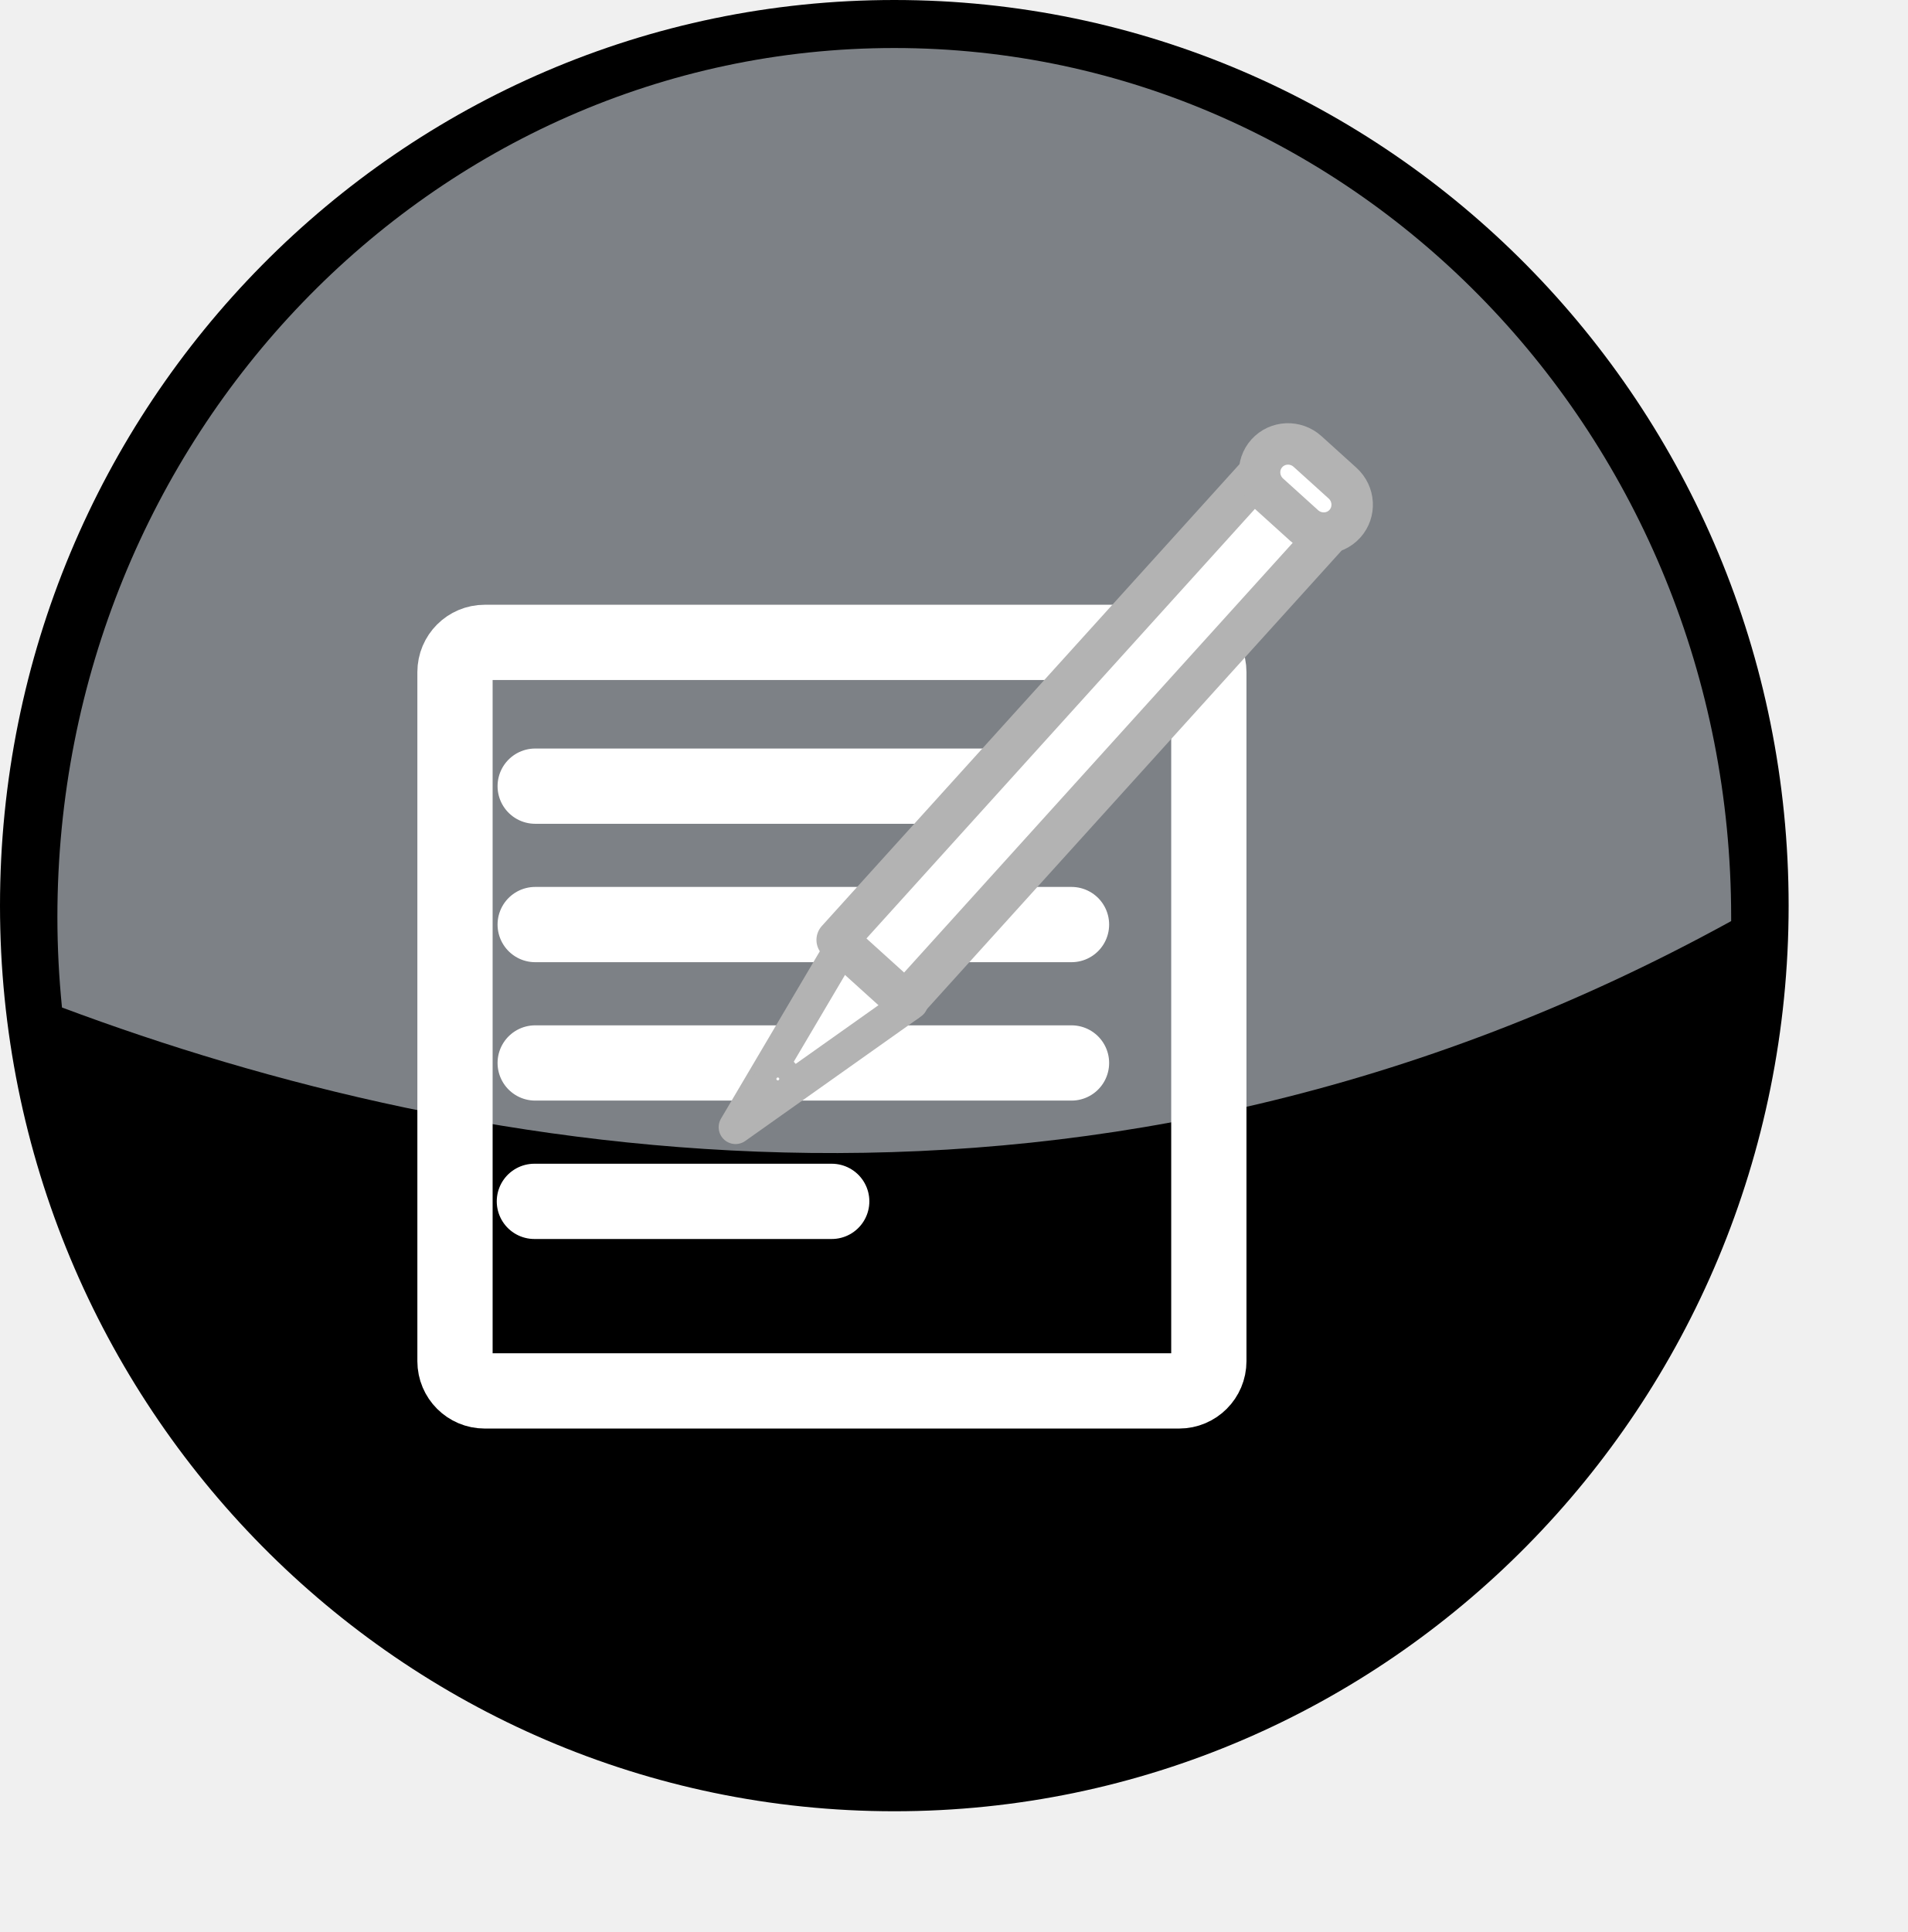
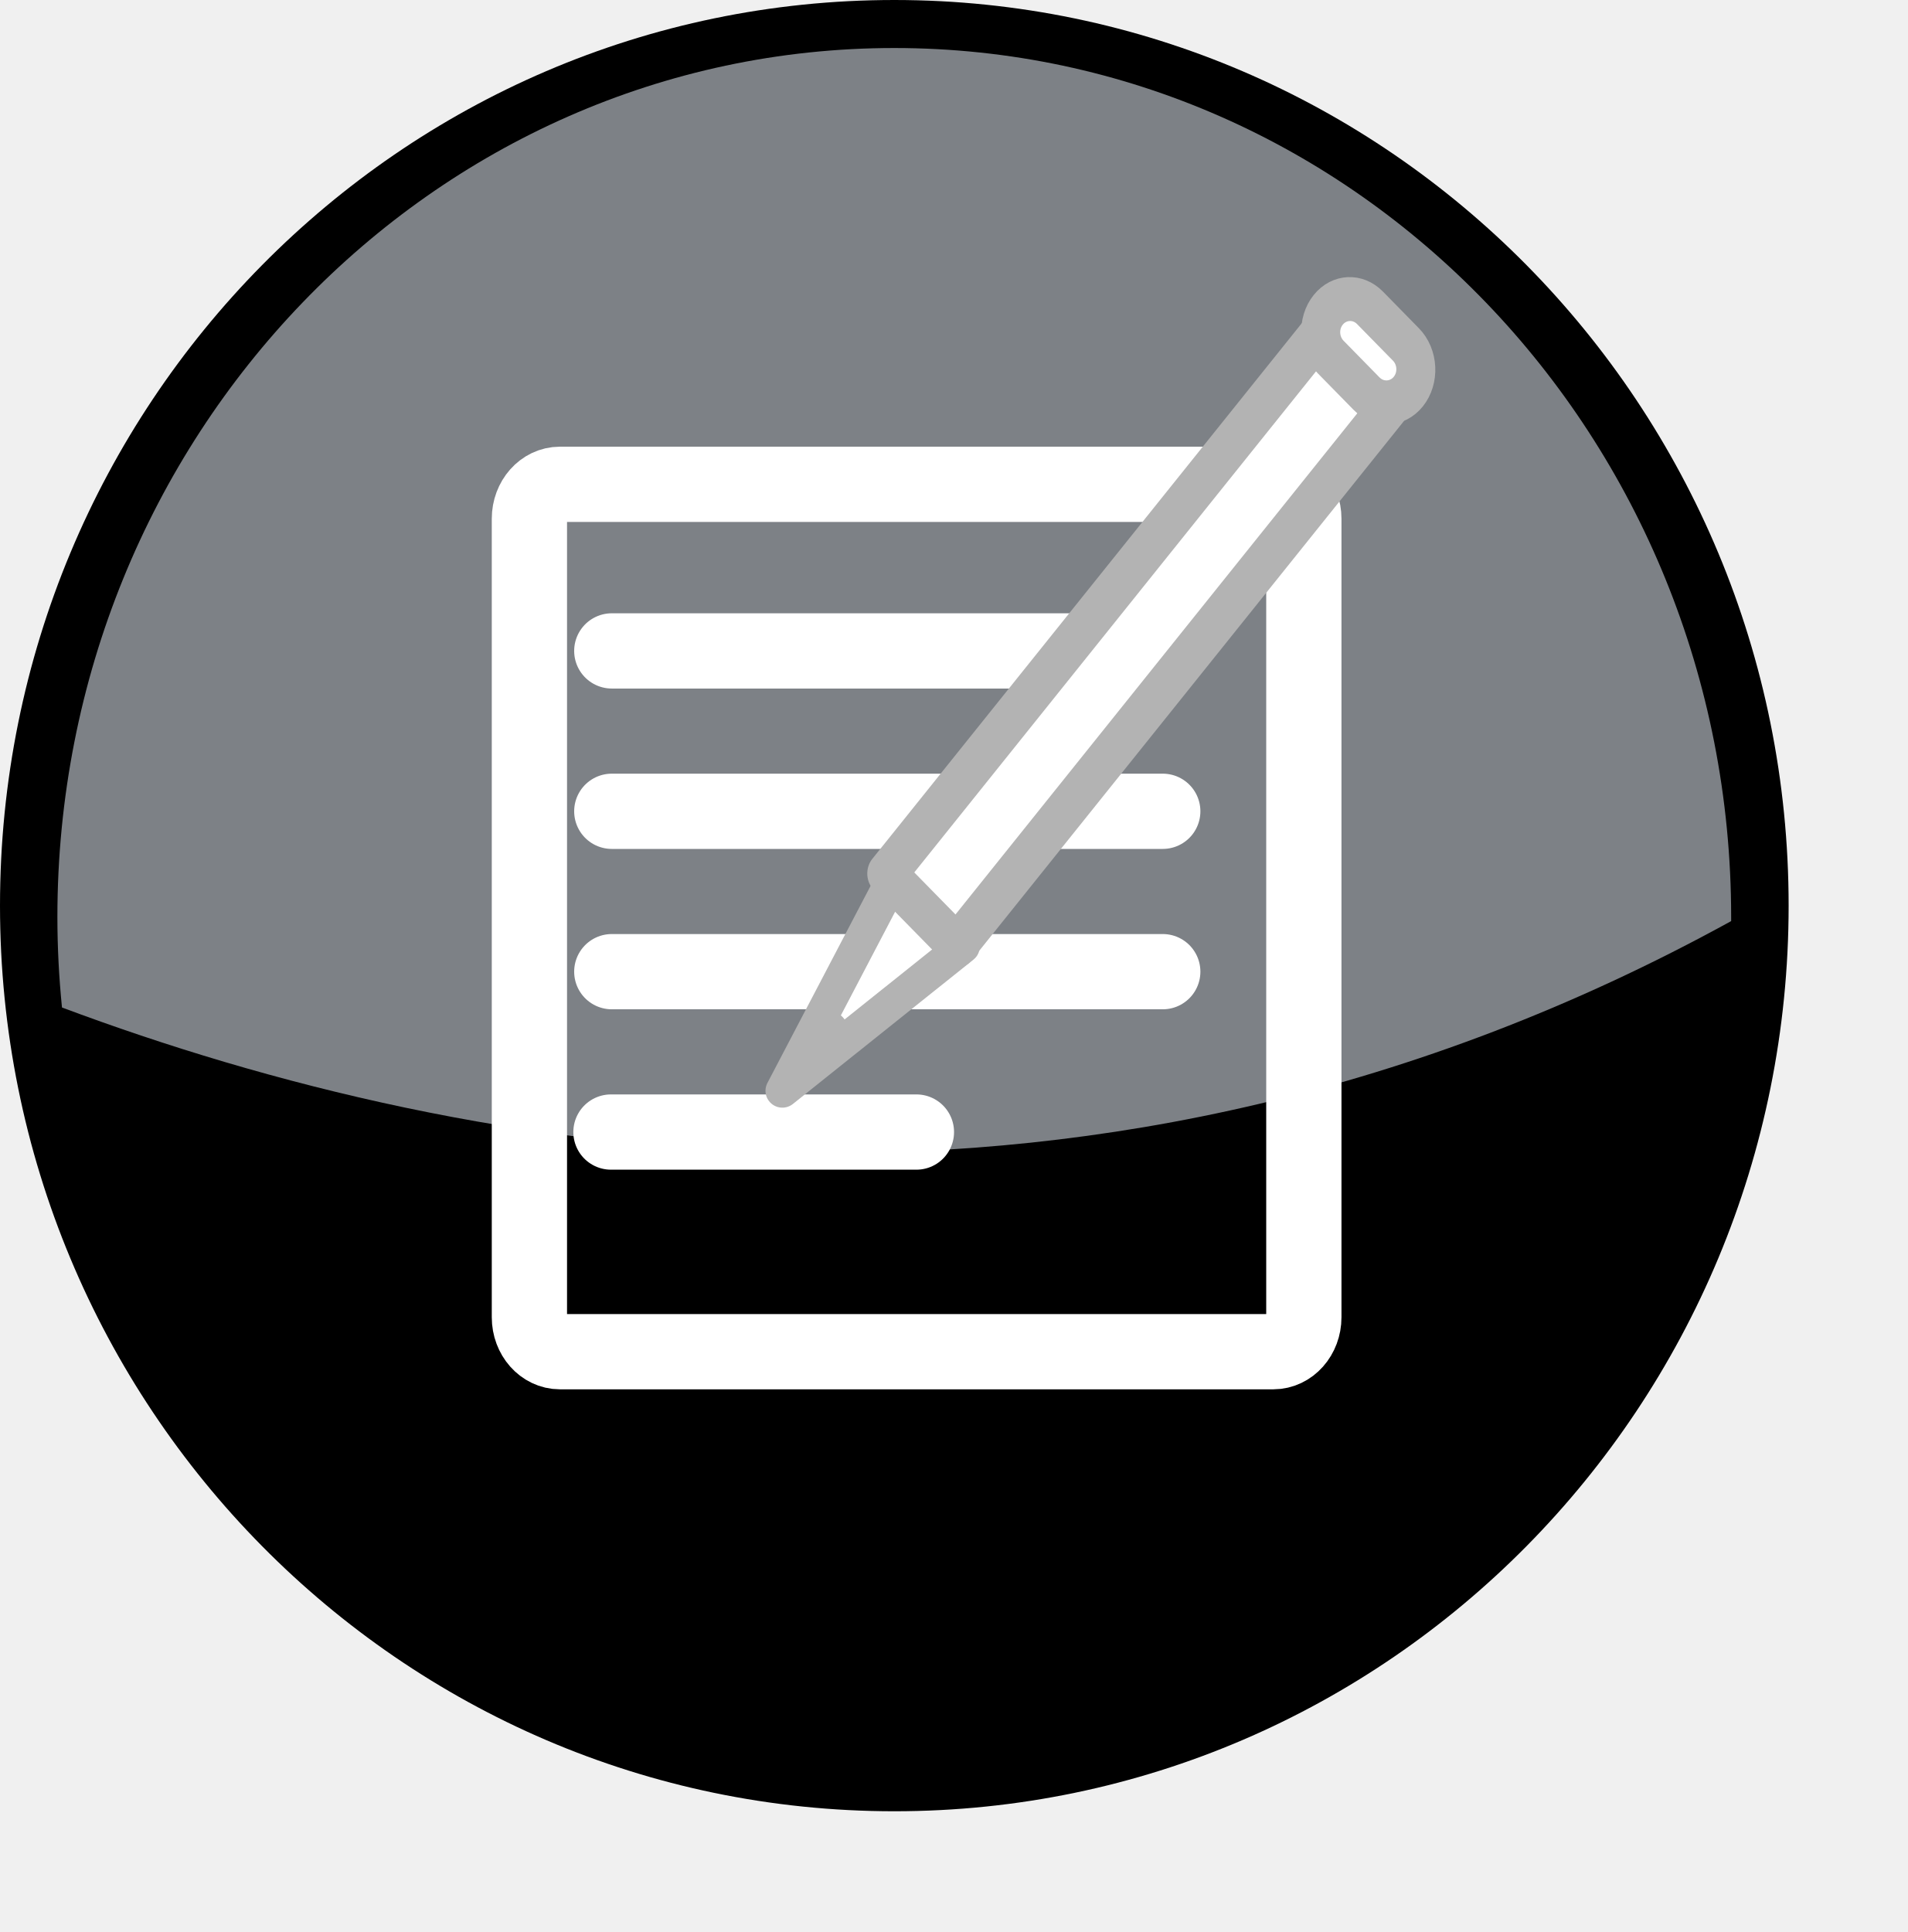
- <svg xmlns="http://www.w3.org/2000/svg" width="133.098pt" height="134.778pt" id="svg3060" version="1.1">
-   <defs id="defs3062">
+ <svg xmlns="http://www.w3.org/2000/svg" width="133.098pt" height="134.778pt" id="svg2" version="1.1">
+   <defs id="defs4">
    <linearGradient id="gradient0" gradientTransform="matrix(0.935714 0 0 0.971429 -260.198 309.044)" gradientUnits="objectBoundingBox" x1="1.861" y1="-2.288" x2="1.889" y2="-1.092" spreadMethod="pad">
-       <stop stop-color="#edf4fd" offset="0" stop-opacity="0.528" id="stop3065" />
-       <stop stop-color="#175bb3" offset="1" stop-opacity="0" id="stop3067" />
+       <stop stop-color="#edf4fd" offset="0" stop-opacity="0.528" id="stop7" />
+       <stop stop-color="#175bb3" offset="1" stop-opacity="0" id="stop9" />
    </linearGradient>
  </defs>
  <g id="layer1">
-     <g id="g5381" transform="translate(-5.94477e-06, 2.56921e-06)" fill="none">
-       <path id="path4167" transform="matrix(0.758527 0 0 0.768105 -8.17197e-15 -3.02746e-16)" fill="#000000" d="M219.336 109.668C219.336 170.236 170.236 219.336 109.668 219.336C49.1 219.336 0 170.236 0 109.668C0 49.1 49.1 0 109.668 0C170.236 0 219.336 49.1 219.336 109.668Z" />
-       <path id="path4169" transform="matrix(0.709764 0 0 0.736855 5.34768 4.47751)" fill="#000000" d="M219.336 109.668C219.336 170.236 170.236 219.336 109.668 219.336C49.1 219.336 0 170.236 0 109.668C0 49.1 49.1 0 109.668 0C170.236 0 219.336 49.1 219.336 109.668Z" />
-       <g id="text4182" transform="translate(66.8213, 30.5499)" fill="none" />
-       <path id="path4171" transform="matrix(0.758527 0 0 0.758527 5.33866 4.46647)" fill="url(#gradient0)" d="M102.625 0C45.951 0 0 47.725 0 106.562C0 110.315 0.198 114.004 0.562 117.656C50.629 136.382 127.144 150.025 205.25 107.062C205.251 106.896 205.25 106.73 205.25 106.562C205.25 47.725 159.299 0 102.625 0Z" />
+     <g id="g5381" transform="translate(-0.474085, -0.480063)" fill="none">
+       <path id="path4167" transform="matrix(0.758527 0 0 0.768105 0.474079 0.480066)" fill="#000000" d="M219.336 109.668C219.336 170.236 170.236 219.336 109.668 219.336C49.1 219.336 0 170.236 0 109.668C0 49.1 49.1 0 109.668 0C170.236 0 219.336 49.1 219.336 109.668Z" />
+       <path id="path4169" transform="matrix(0.709764 0 0 0.736855 5.82176 4.95758)" fill="#000000" d="M219.336 109.668C219.336 170.236 170.236 219.336 109.668 219.336C49.1 219.336 0 170.236 0 109.668C0 49.1 49.1 0 109.668 0C170.236 0 219.336 49.1 219.336 109.668Z" />
+       <g id="text4182" transform="translate(0.474085, 0.480063)" fill="none" />
+       <path id="path4171" transform="matrix(0.758527 0 0 0.758527 5.81274 4.94654)" fill="url(#gradient0)" d="M102.625 0C45.951 0 0 47.725 0 106.562C0 110.315 0.198 114.004 0.562 117.656C50.629 136.382 127.144 150.025 205.25 107.062C205.251 106.896 205.25 106.73 205.25 106.562C205.25 47.725 159.299 0 102.625 0Z" />
    </g>
-     <g id="g4549" transform="translate(42.322, 7.02379)" fill="none">
-       <g id="g4542" transform="translate(-3.5, 49.2276)" fill="none">
-         <rect id="rect812" transform="translate(3.5, 3.5)" fill="none" stroke="#ffffff" stroke-width="7" stroke-linecap="butt" stroke-linejoin="round" width="52.59pt" height="52.218pt" rx="2.073pt" ry="2.073pt" />
-         <path id="path842" transform="translate(10.9597, 16.8727)" fill="none" stroke="#ffffff" stroke-width="7" stroke-linecap="round" stroke-linejoin="round" d="M0 0L49.886 0" />
-         <path id="path845" transform="translate(10.9597, 29.7461)" fill="none" stroke="#ffffff" stroke-width="7" stroke-linecap="round" stroke-linejoin="round" d="M0 0L49.886 0" />
-         <path id="path846" transform="translate(10.9597, 42.6194)" fill="none" stroke="#ffffff" stroke-width="7" stroke-linecap="round" stroke-linejoin="round" d="M0 0L49.886 0" />
-         <path id="path848" transform="translate(10.8847, 55.4927)" fill="none" stroke="#ffffff" stroke-width="7" stroke-linecap="round" stroke-linejoin="round" d="M0 0L27.657 0" />
+     <g id="g4549" transform="translate(35.322, 37.3695)" fill="none">
+       <g id="g4542" transform="translate(-8.88178e-15, 15.3818)" fill="none">
+         <rect id="rect812" transform="translate(13.9215, -7.70326)" fill="none" stroke="#ffffff" stroke-width="7" stroke-linecap="butt" stroke-linejoin="round" width="54.027pt" height="60.509pt" rx="2.129pt" ry="2.402pt" />
+         <path id="path842" transform="translate(21.5849, 7.79297)" fill="none" stroke="#ffffff" stroke-width="7" stroke-linecap="round" stroke-linejoin="round" d="M0 0L51.249 0" />
+         <path id="path845" transform="translate(21.5849, 22.7106)" fill="none" stroke="#ffffff" stroke-width="7" stroke-linecap="round" stroke-linejoin="round" d="M0 0L51.249 0" />
+         <path id="path846" transform="translate(21.5849, 37.6281)" fill="none" stroke="#ffffff" stroke-width="7" stroke-linecap="round" stroke-linejoin="round" d="M0 0L51.249 0" />
+         <path id="path848" transform="translate(21.5078, 52.5457)" fill="none" stroke="#ffffff" stroke-width="7" stroke-linecap="round" stroke-linejoin="round" d="M0 0L28.412 0" />
      </g>
-       <g id="g886" transform="translate(24.5258, 32.1333)" fill="none">
-         <path id="path599" transform="translate(1.56892, 48.6283)" fill="#ffffff" stroke="#b3b3b3" stroke-width="3.138" stroke-linecap="round" stroke-linejoin="round" d="M16.348 5.474C0 17.059 0 17.059 0 17.059L10.073 0Z" />
-         <rect id="rect598" transform="matrix(-0.911191 -0.824059 0.824059 -0.911191 17.3856 54.0244)" fill="#ffffff" stroke="#b3b3b3" stroke-width="3.138" stroke-linecap="round" stroke-linejoin="round" width="5.237pt" height="37.707pt" />
-         <path id="path600" transform="translate(4.47967, 60.1754)" fill="#ffffff" stroke="#b3b3b3" stroke-width="2.317" stroke-linecap="butt" stroke-linejoin="round" d="M0.265 0.337C0.644 -0.082 1.292 -0.115 1.711 0.265C2.13 0.644 2.163 1.292 1.784 1.711C1.404 2.13 0.757 2.163 0.337 1.784C-0.082 1.404 -0.115 0.757 0.265 0.337Z" />
-         <rect id="rect601" transform="matrix(-0.911191 -0.824059 0.824059 -0.911191 56.463 11.5345)" fill="#ffffff" stroke="#b3b3b3" stroke-width="3.138" stroke-linecap="butt" stroke-linejoin="round" width="5.97pt" height="3.247pt" rx="1.646pt" ry="1.623pt" />
+       <g id="g886" transform="translate(30.1748, 0)" fill="none">
+         <path id="path599" transform="translate(7.27534, 44.3219)" fill="#ffffff" stroke="#b3b3b3" stroke-width="3.138" stroke-linecap="round" stroke-linejoin="round" d="M16.794 6.344C0 19.768 0 19.768 0 19.768L10.348 0Z" />
+         <rect id="rect598" transform="matrix(-0.861576 -0.87892 0.769855 -0.960212 23.5239 50.5748)" fill="#ffffff" stroke="#b3b3b3" stroke-width="3.138" stroke-linecap="round" stroke-linejoin="round" width="5.69pt" height="41.464pt" />
+         <path id="path600" transform="translate(10.2656, 57.7026)" fill="#ffffff" stroke="#b3b3b3" stroke-width="2.317" stroke-linecap="butt" stroke-linejoin="round" d="M0.272 0.391C0.661 -0.095 1.327 -0.133 1.758 0.307C2.189 0.746 2.222 1.497 1.832 1.983C1.443 2.469 0.777 2.506 0.346 2.067C-0.085 1.627 -0.118 0.877 0.272 0.391Z" />
+         <rect id="rect601" transform="matrix(-0.861576 -0.87892 0.769855 -0.960212 63.6684 1.33771)" fill="#ffffff" stroke="#b3b3b3" stroke-width="3.138" stroke-linecap="butt" stroke-linejoin="round" width="6.486pt" height="3.57pt" rx="1.789pt" ry="1.785pt" />
      </g>
    </g>
  </g>
</svg>
